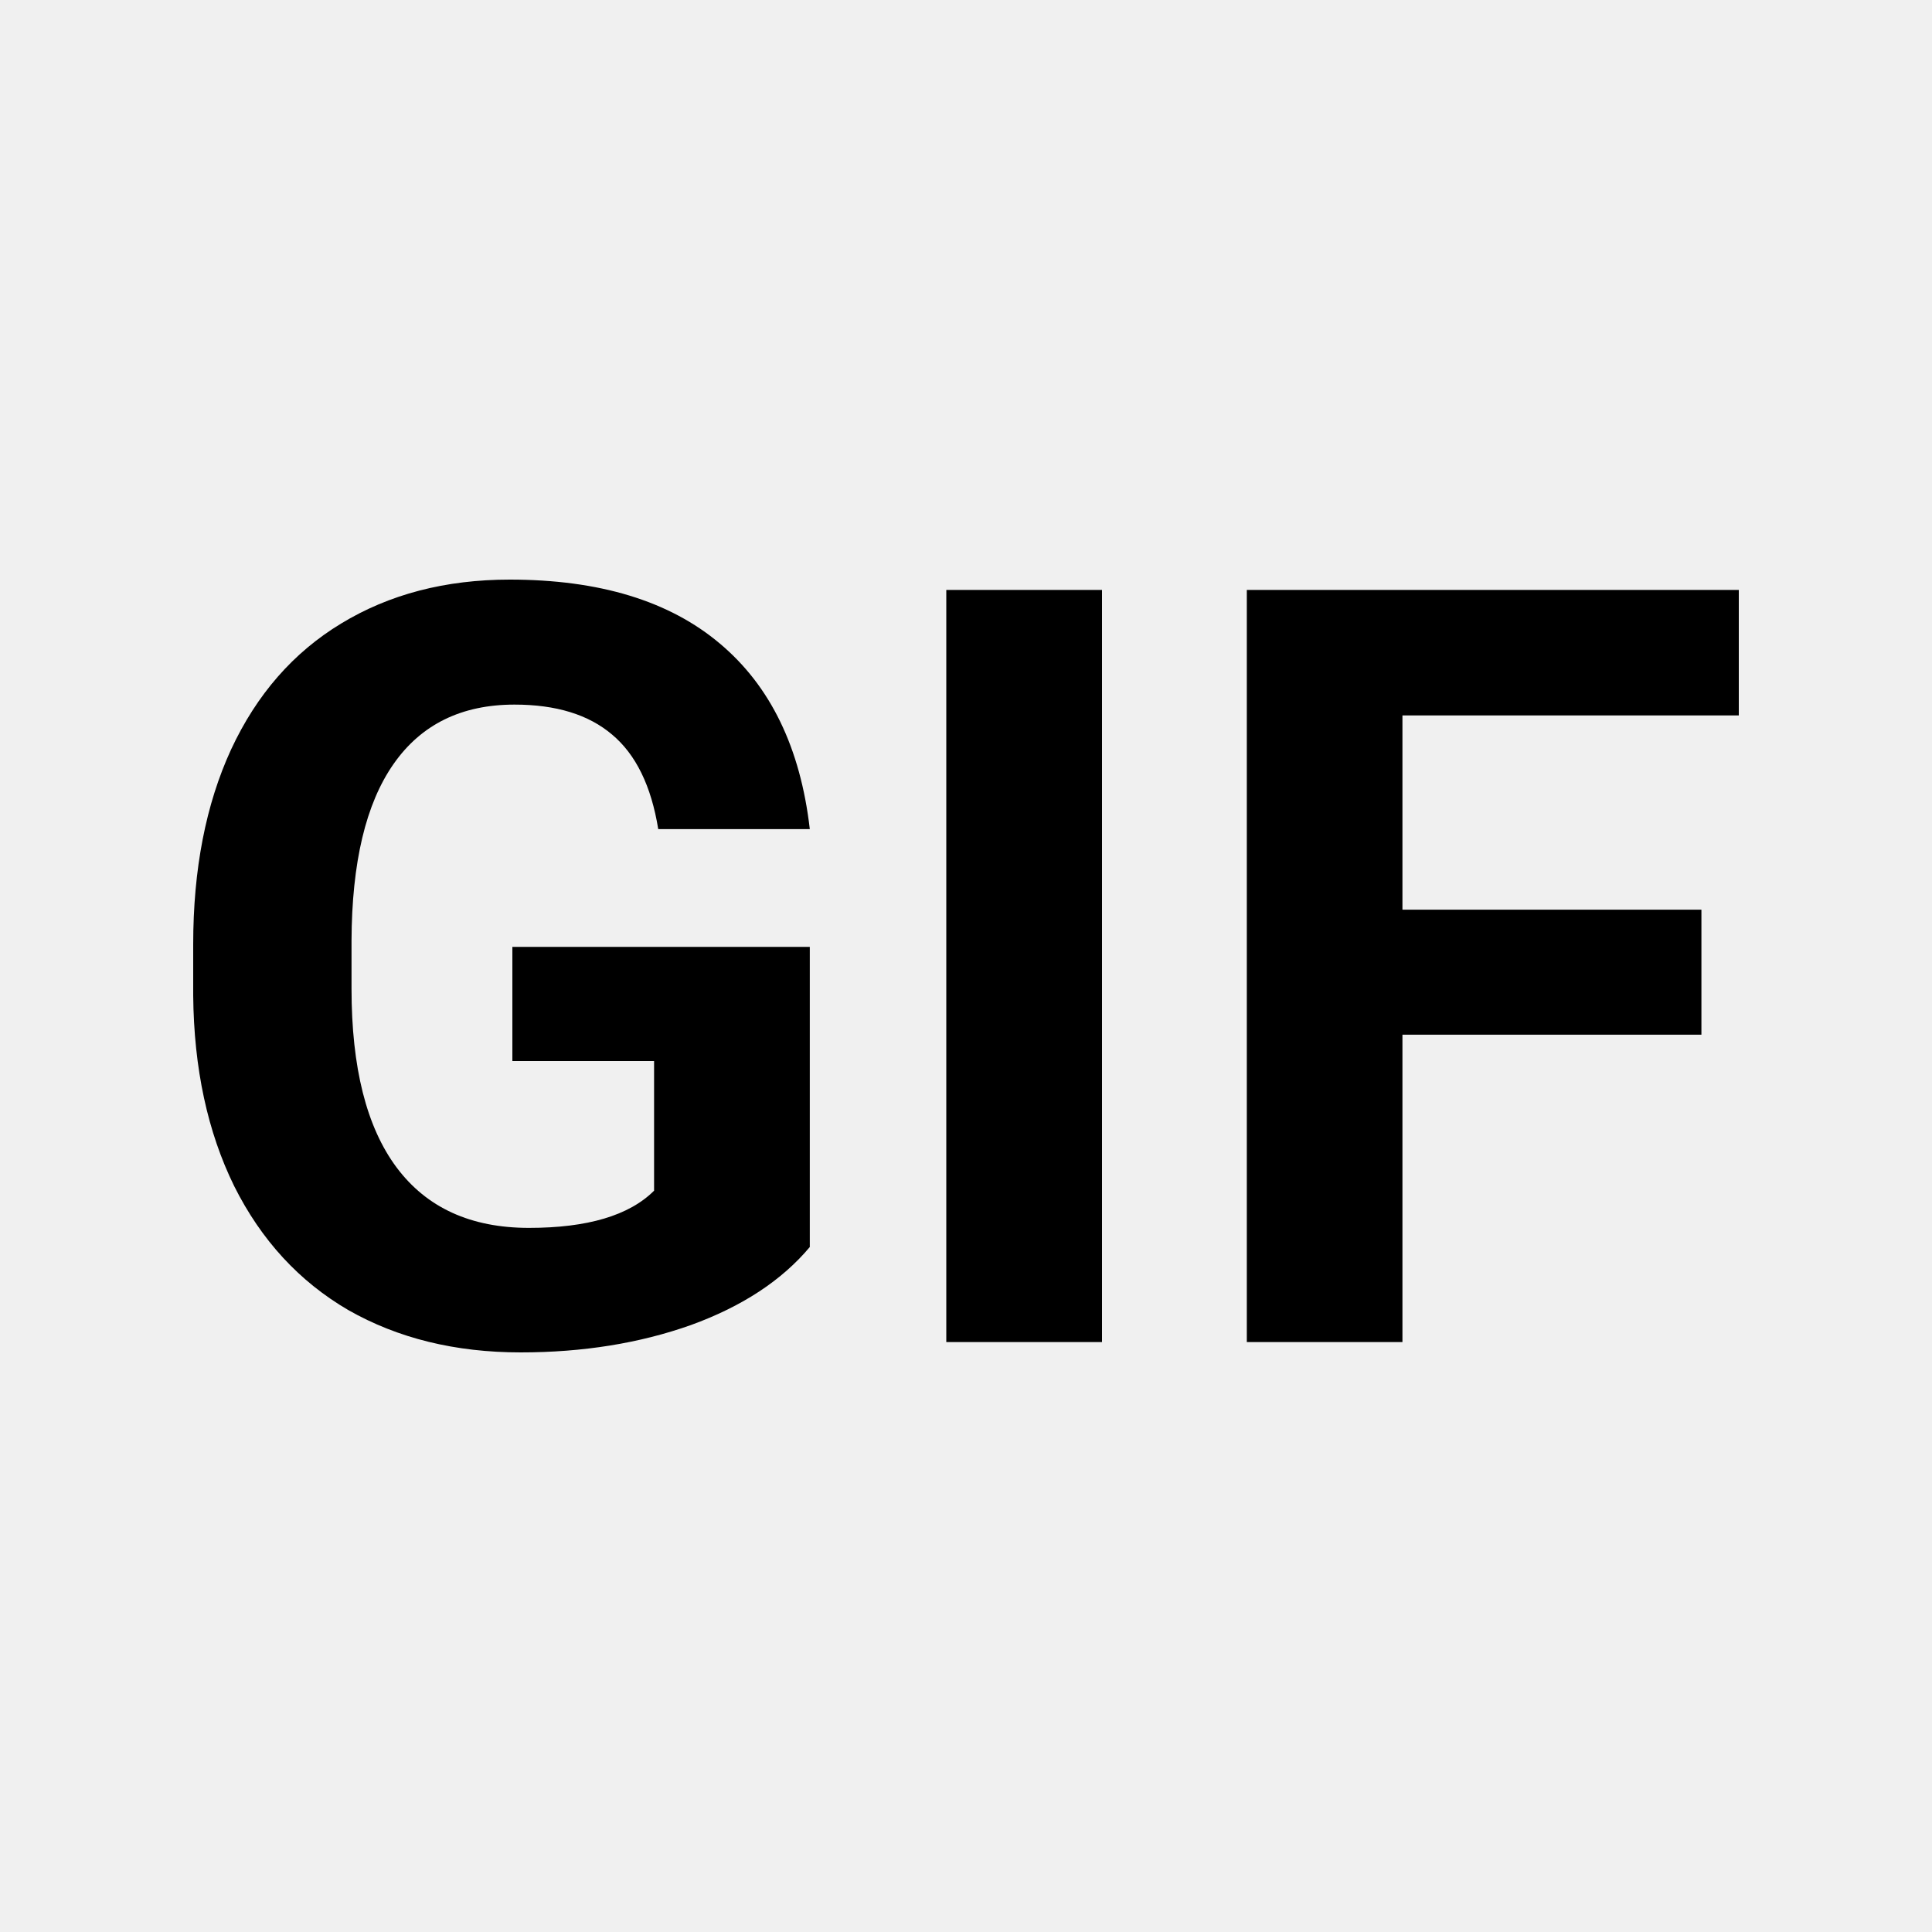
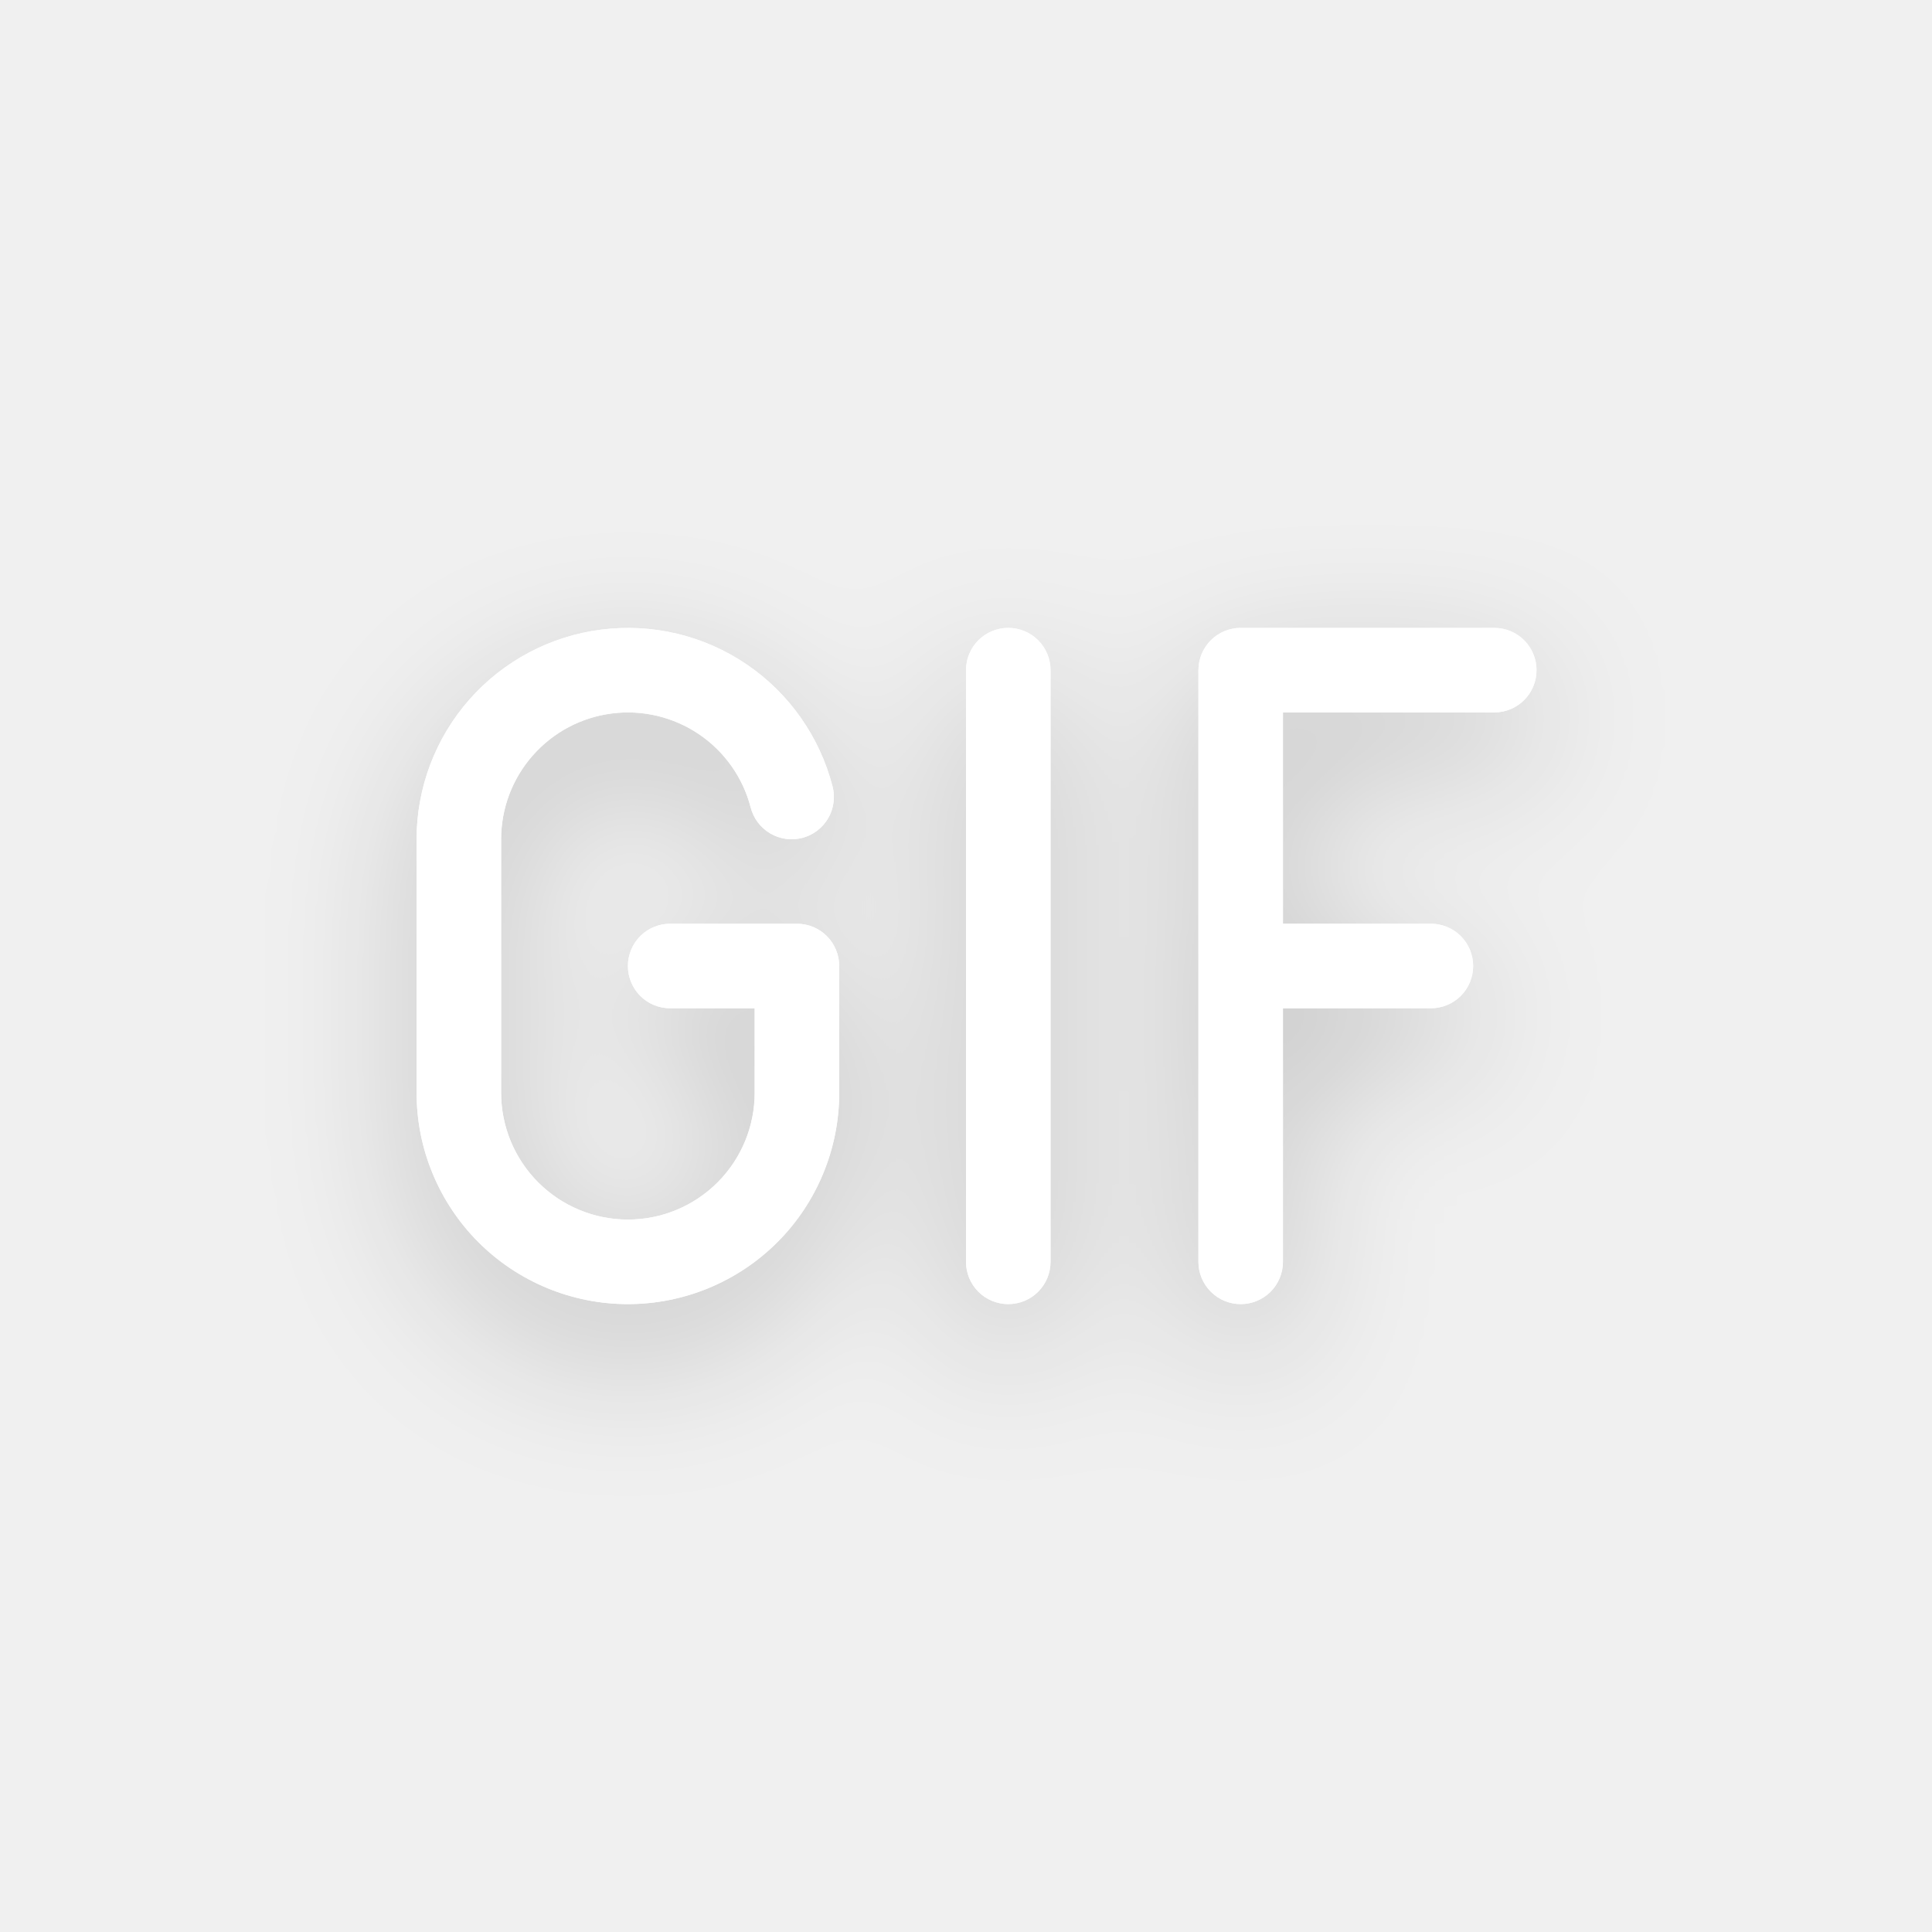
- <svg xmlns="http://www.w3.org/2000/svg" width="20" height="20" viewBox="0 0 20 20" fill="none">
-   <path d="M8.383 12.909C8.093 13.255 7.683 13.524 7.152 13.717C6.622 13.905 6.035 14 5.39 14C4.713 14 4.119 13.854 3.606 13.562C3.098 13.266 2.704 12.838 2.424 12.278C2.149 11.718 2.007 11.061 2 10.305V9.775C2 8.998 2.131 8.326 2.392 7.759C2.657 7.189 3.037 6.754 3.531 6.455C4.029 6.152 4.611 6 5.277 6C6.205 6 6.93 6.221 7.453 6.663C7.976 7.102 8.286 7.742 8.383 8.583H6.814C6.742 8.137 6.583 7.811 6.336 7.604C6.092 7.397 5.756 7.294 5.326 7.294C4.778 7.294 4.36 7.499 4.074 7.909C3.787 8.319 3.642 8.929 3.639 9.738V10.235C3.639 11.052 3.794 11.668 4.106 12.086C4.418 12.503 4.874 12.711 5.476 12.711C6.081 12.711 6.513 12.583 6.771 12.326V10.984H5.304V9.802H8.383V12.909Z" fill="currentColor" />
-   <path d="M11.408 13.893H9.796V6.107H11.408V13.893Z" fill="currentColor" />
-   <path d="M17.613 10.711H14.518V13.893H12.907V6.107H18V7.406H14.518V9.417H17.613V10.711Z" fill="currentColor" />
+ <svg xmlns="http://www.w3.org/2000/svg" width="40" height="40" viewBox="0 0 40 40" fill="none">
+   <g filter="url(#filter0_bd_718_13644)">
+     <path d="M20.875 13C20.643 13 20.42 13.092 20.256 13.256C20.092 13.42 20 13.643 20 13.875V26.125C20 26.357 20.092 26.58 20.256 26.744C20.42 26.908 20.643 27 20.875 27C21.107 27 21.33 26.908 21.494 26.744C21.658 26.58 21.75 26.357 21.75 26.125V13.875C21.75 13.643 21.658 13.42 21.494 13.256C21.33 13.092 21.107 13 20.875 13Z" fill="white" />
+     <path d="M30.938 13H25.688C25.455 13 25.233 13.092 25.069 13.256C24.905 13.42 24.812 13.643 24.812 13.875V26.125C24.812 26.357 24.905 26.58 25.069 26.744C25.233 26.908 25.455 27 25.688 27C25.92 27 26.142 26.908 26.306 26.744C26.47 26.58 26.562 26.357 26.562 26.125V20.875H29.625C29.857 20.875 30.08 20.783 30.244 20.619C30.408 20.455 30.5 20.232 30.5 20C30.5 19.768 30.408 19.545 30.244 19.381C30.08 19.217 29.857 19.125 29.625 19.125H26.562V14.75H30.938C31.17 14.75 31.392 14.658 31.556 14.494C31.72 14.33 31.812 14.107 31.812 13.875C31.812 13.643 31.72 13.42 31.556 13.256C31.392 13.092 31.17 13 30.938 13Z" fill="white" />
+     <path d="M16.5 19.125H13.875C13.643 19.125 13.42 19.217 13.256 19.381C13.092 19.545 13 19.768 13 20C13 20.232 13.092 20.455 13.256 20.619C13.42 20.783 13.643 20.875 13.875 20.875H15.625V22.625C15.625 23.321 15.348 23.989 14.856 24.481C14.364 24.973 13.696 25.25 13 25.25C12.304 25.25 11.636 24.973 11.144 24.481C10.652 23.989 10.375 23.321 10.375 22.625V17.375C10.375 16.736 10.608 16.119 11.031 15.64C11.453 15.16 12.036 14.851 12.669 14.771C13.303 14.69 13.945 14.844 14.473 15.202C15.002 15.561 15.383 16.1 15.542 16.718C15.571 16.829 15.621 16.934 15.69 17.026C15.759 17.118 15.846 17.195 15.945 17.254C16.044 17.313 16.153 17.351 16.267 17.367C16.381 17.383 16.497 17.377 16.608 17.348C16.72 17.32 16.824 17.269 16.916 17.2C17.008 17.131 17.085 17.044 17.144 16.945C17.202 16.846 17.24 16.737 17.256 16.623C17.272 16.509 17.266 16.393 17.237 16.282C16.971 15.251 16.338 14.352 15.457 13.754C14.575 13.156 13.506 12.901 12.45 13.035C11.393 13.169 10.422 13.684 9.718 14.483C9.014 15.282 8.625 16.31 8.625 17.375V22.625C8.625 23.785 9.086 24.898 9.906 25.719C10.727 26.539 11.84 27 13 27C14.16 27 15.273 26.539 16.094 25.719C16.914 24.898 17.375 23.785 17.375 22.625V20C17.375 19.768 17.283 19.545 17.119 19.381C16.955 19.217 16.732 19.125 16.5 19.125Z" fill="white" />
+     <path d="M20.875 13C20.643 13 20.42 13.092 20.256 13.256C20.092 13.42 20 13.643 20 13.875V26.125C20 26.357 20.092 26.58 20.256 26.744C20.42 26.908 20.643 27 20.875 27C21.107 27 21.33 26.908 21.494 26.744C21.658 26.58 21.75 26.357 21.75 26.125V13.875C21.75 13.643 21.658 13.42 21.494 13.256C21.33 13.092 21.107 13 20.875 13Z" fill="white" />
+     <path d="M30.938 13H25.688C25.455 13 25.233 13.092 25.069 13.256C24.905 13.42 24.812 13.643 24.812 13.875V26.125C24.812 26.357 24.905 26.58 25.069 26.744C25.233 26.908 25.455 27 25.688 27C25.92 27 26.142 26.908 26.306 26.744C26.47 26.58 26.562 26.357 26.562 26.125V20.875H29.625C29.857 20.875 30.08 20.783 30.244 20.619C30.408 20.455 30.5 20.232 30.5 20C30.5 19.768 30.408 19.545 30.244 19.381C30.08 19.217 29.857 19.125 29.625 19.125H26.562V14.75H30.938C31.17 14.75 31.392 14.658 31.556 14.494C31.72 14.33 31.812 14.107 31.812 13.875C31.812 13.643 31.72 13.42 31.556 13.256C31.392 13.092 31.17 13 30.938 13Z" fill="white" />
+     <path d="M16.5 19.125H13.875C13.643 19.125 13.42 19.217 13.256 19.381C13.092 19.545 13 19.768 13 20C13 20.232 13.092 20.455 13.256 20.619C13.42 20.783 13.643 20.875 13.875 20.875H15.625V22.625C15.625 23.321 15.348 23.989 14.856 24.481C14.364 24.973 13.696 25.25 13 25.25C12.304 25.25 11.636 24.973 11.144 24.481C10.652 23.989 10.375 23.321 10.375 22.625V17.375C10.375 16.736 10.608 16.119 11.031 15.64C11.453 15.16 12.036 14.851 12.669 14.771C13.303 14.69 13.945 14.844 14.473 15.202C15.002 15.561 15.383 16.1 15.542 16.718C15.571 16.829 15.621 16.934 15.69 17.026C15.759 17.118 15.846 17.195 15.945 17.254C16.044 17.313 16.153 17.351 16.267 17.367C16.381 17.383 16.497 17.377 16.608 17.348C16.72 17.32 16.824 17.269 16.916 17.2C17.008 17.131 17.085 17.044 17.144 16.945C17.202 16.846 17.24 16.737 17.256 16.623C17.272 16.509 17.266 16.393 17.237 16.282C16.971 15.251 16.338 14.352 15.457 13.754C14.575 13.156 13.506 12.901 12.45 13.035C11.393 13.169 10.422 13.684 9.718 14.483C9.014 15.282 8.625 16.31 8.625 17.375V22.625C8.625 23.785 9.086 24.898 9.906 25.719C10.727 26.539 11.84 27 13 27C14.16 27 15.273 26.539 16.094 25.719C16.914 24.898 17.375 23.785 17.375 22.625V20C17.375 19.768 17.283 19.545 17.119 19.381C16.955 19.217 16.732 19.125 16.5 19.125Z" fill="white" />
+   </g>
+   <defs>
+     <filter id="filter0_bd_718_13644" x="-10" y="-10" width="60" height="60" filterUnits="userSpaceOnUse" color-interpolation-filters="sRGB">
+       <feFlood flood-opacity="0" result="BackgroundImageFix" />
+       <feGaussianBlur in="BackgroundImageFix" stdDeviation="5" />
+       <feComposite in2="SourceAlpha" operator="in" result="effect1_backgroundBlur_718_13644" />
+       <feColorMatrix in="SourceAlpha" type="matrix" values="0 0 0 0 0 0 0 0 0 0 0 0 0 0 0 0 0 0 127 0" result="hardAlpha" />
+       <feOffset dy="1" />
+       <feGaussianBlur stdDeviation="1.5" />
+       <feColorMatrix type="matrix" values="0 0 0 0 0 0 0 0 0 0 0 0 0 0 0 0 0 0 0.2 0" />
+       <feBlend mode="normal" in2="effect1_backgroundBlur_718_13644" result="effect2_dropShadow_718_13644" />
+       <feBlend mode="normal" in="SourceGraphic" in2="effect2_dropShadow_718_13644" result="shape" />
+     </filter>
+   </defs>
</svg>
